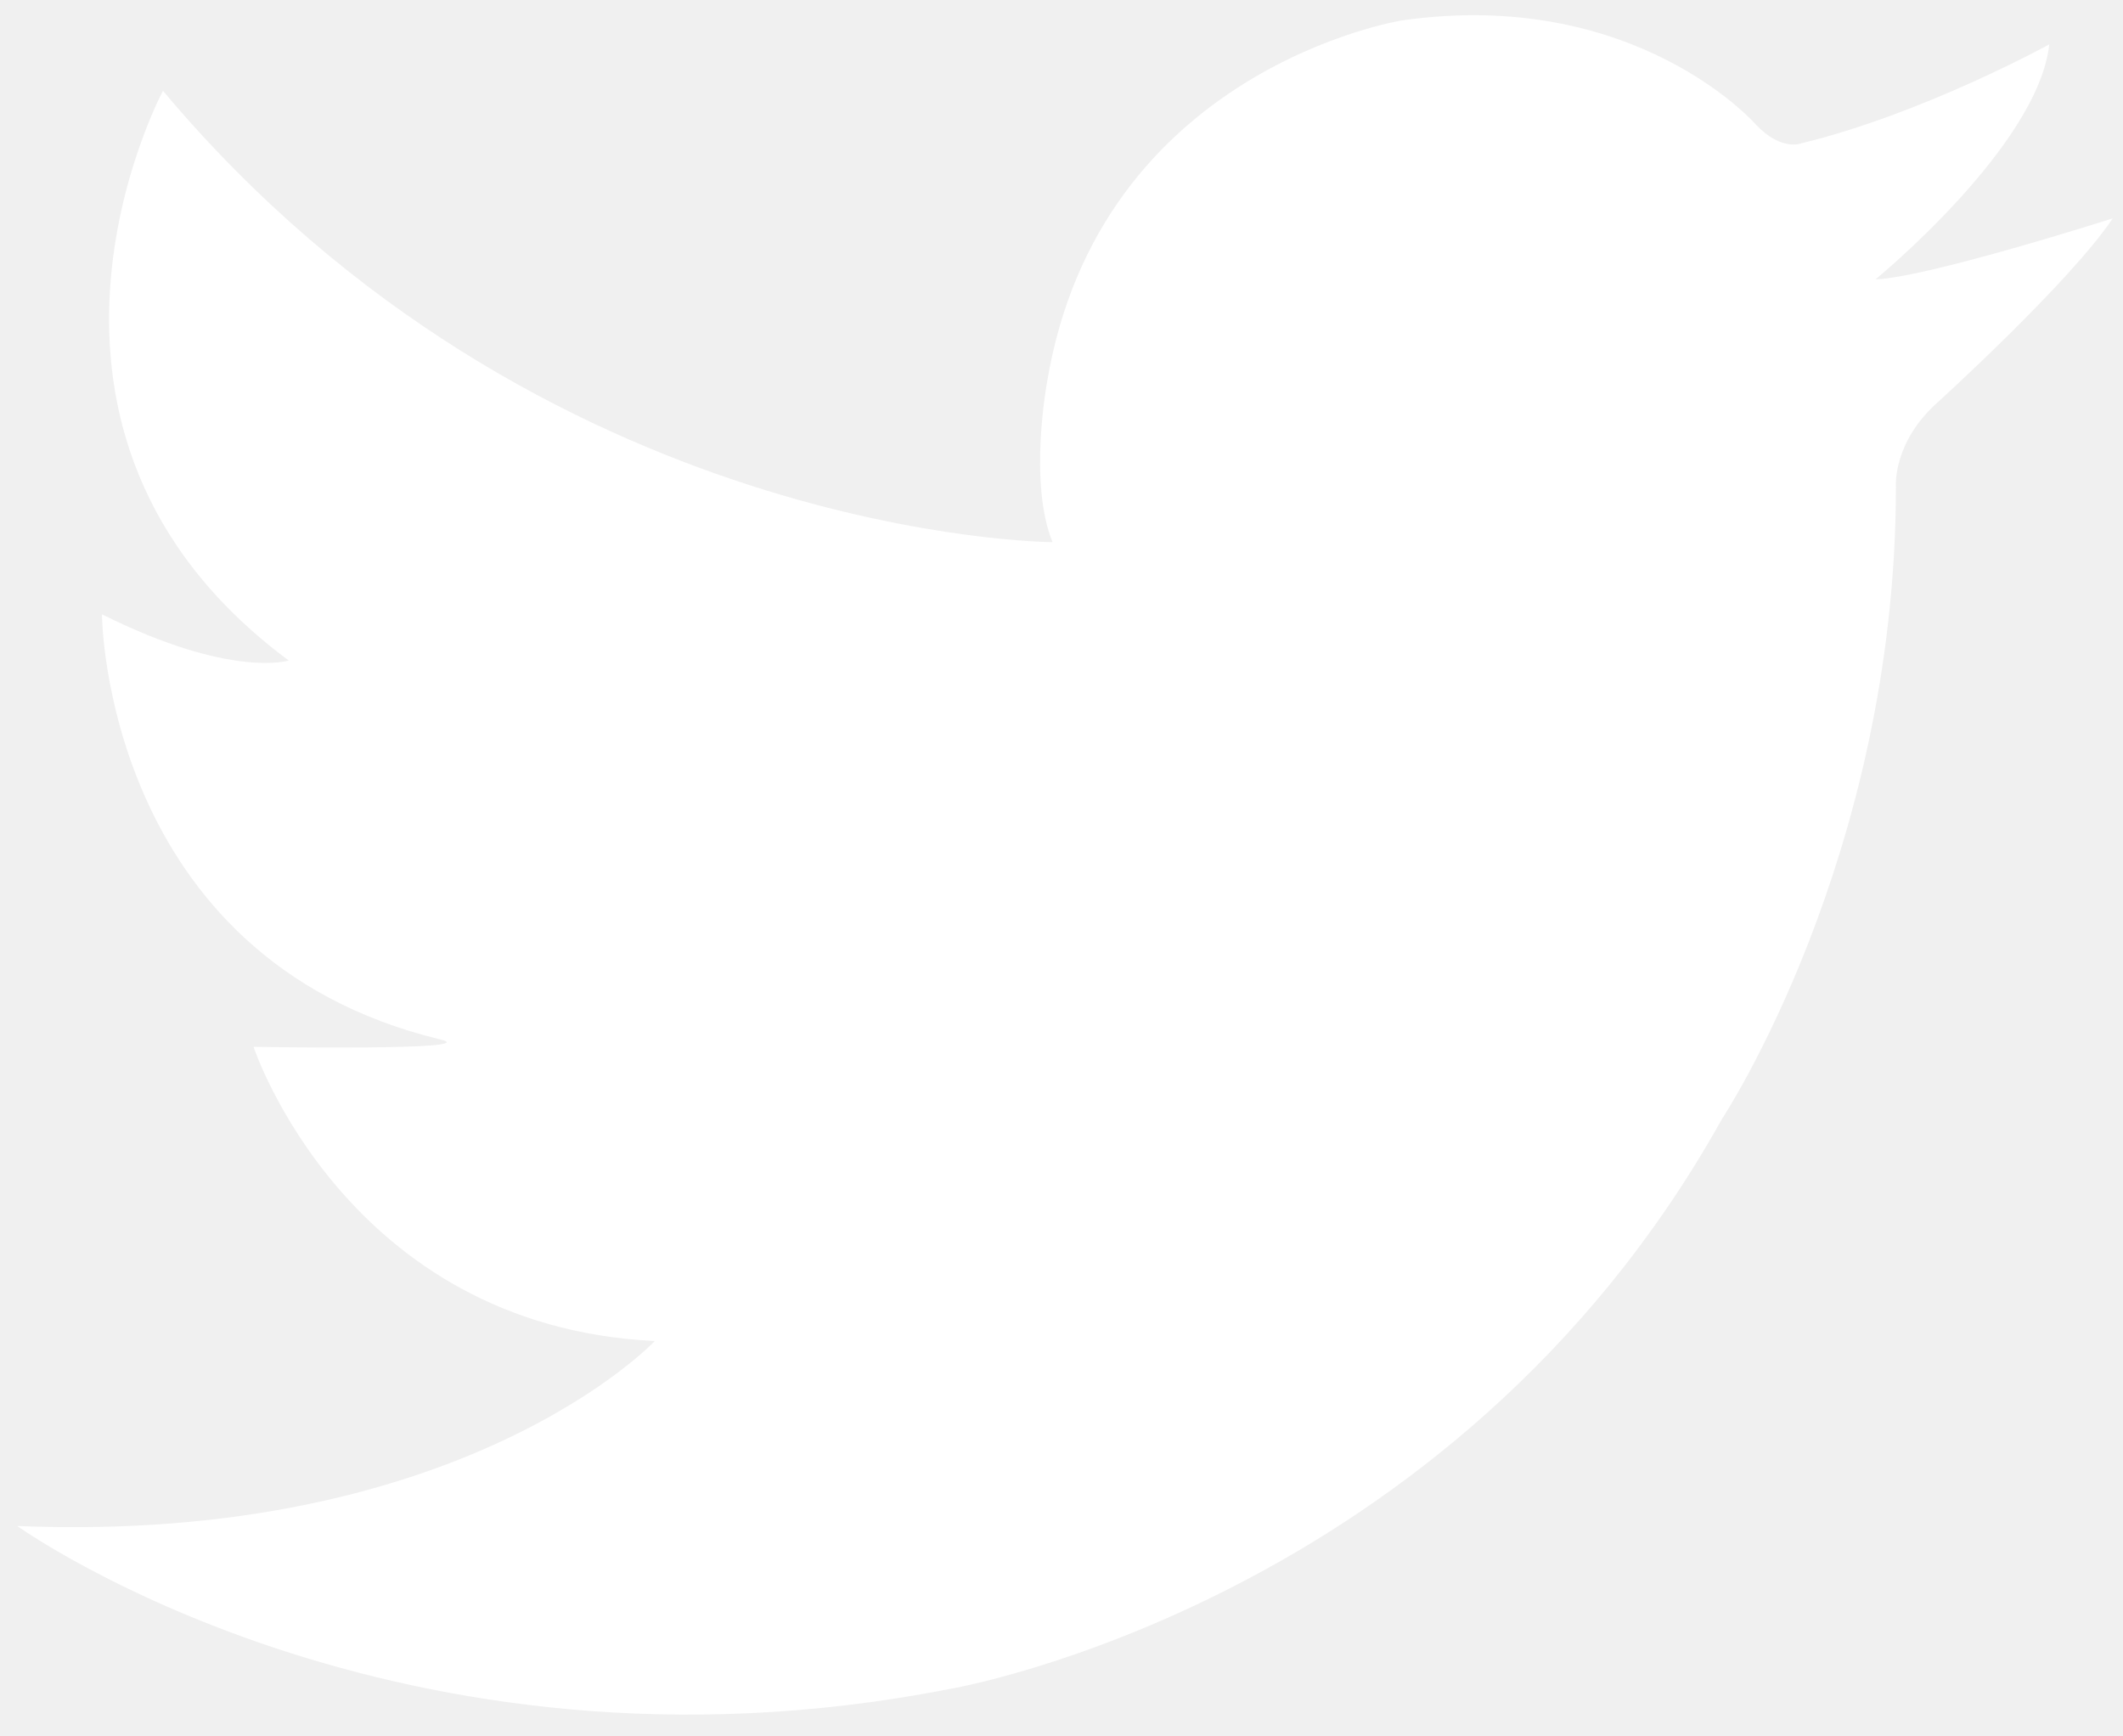
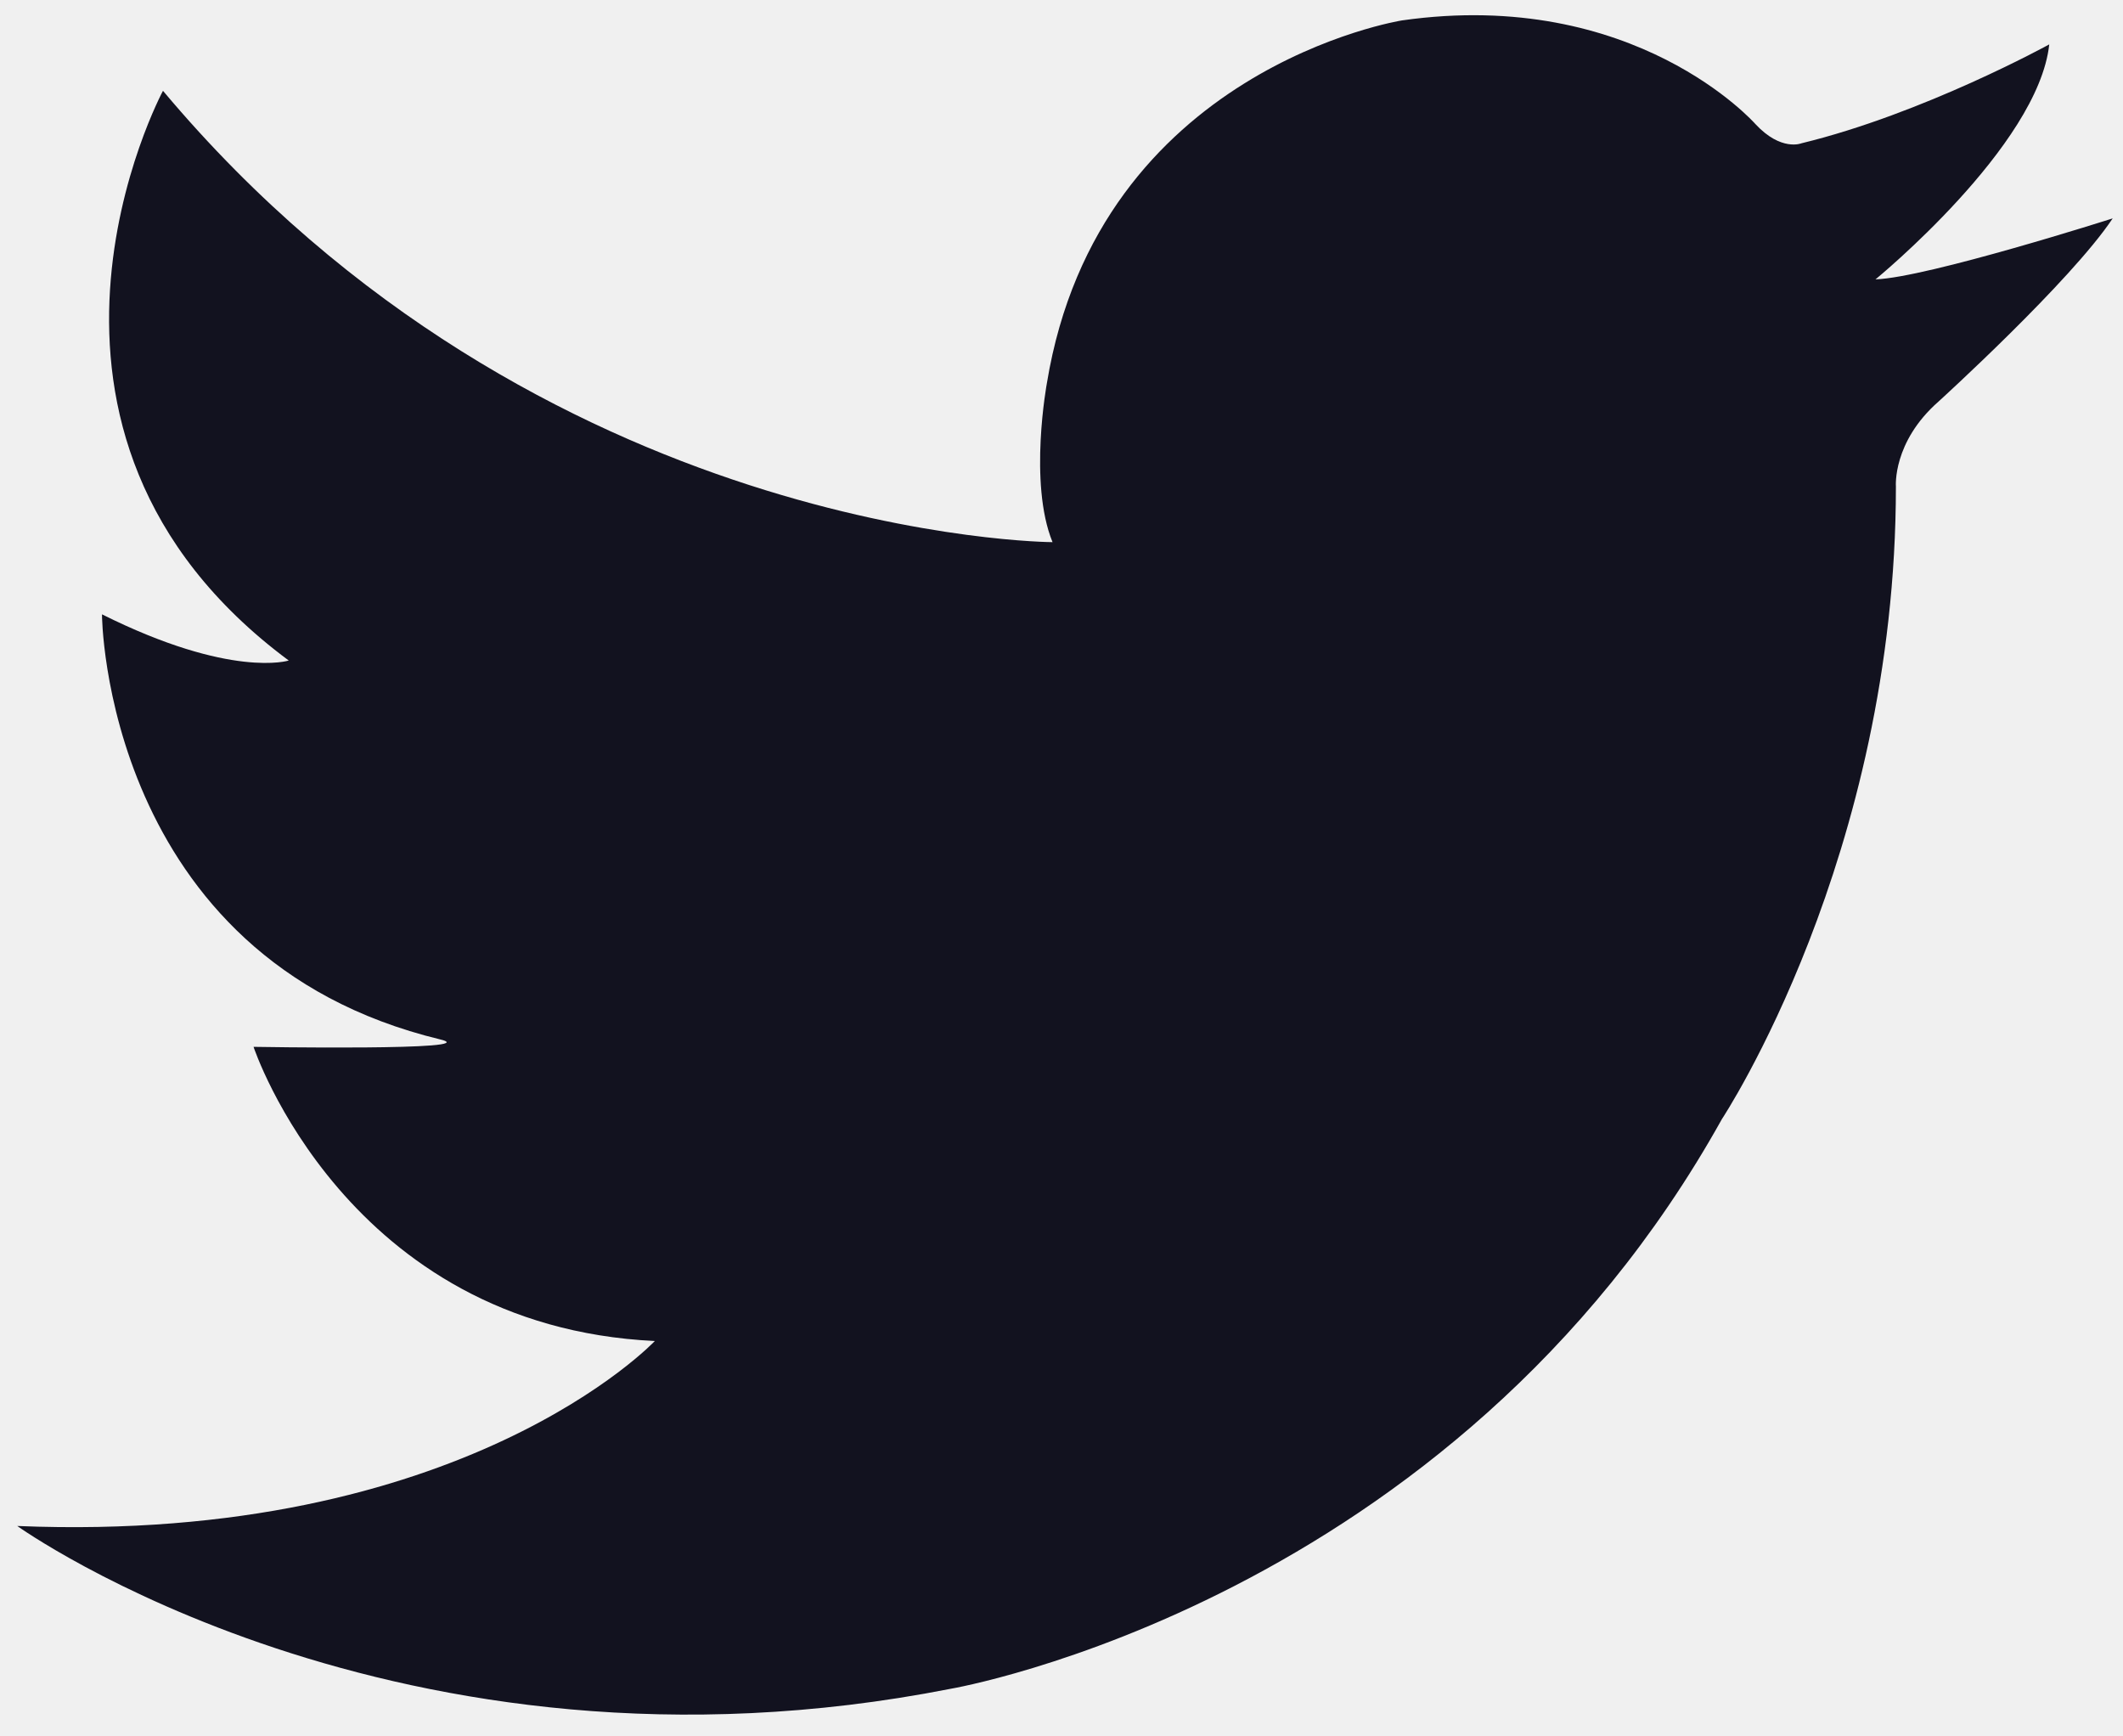
- <svg xmlns="http://www.w3.org/2000/svg" version="1.1" id="Слой_1" x="0px" y="0px" viewBox="-91 137 947 774" enable-background="new -91 137 947 774" xml:space="preserve">
-   <path style="fill:#fff;" stroke="" stroke-width="2" stroke-linecap="round" stroke-linejoin="round" stroke-miterlimit="10" d="  M105.4,600.6c21.2,5.1-83.3,3.3-83.3,3.3s41.2,124.6,179,131.2c0,0-85.4,90.7-284.4,82.5c0,0,168.9,121.3,416.4,72.6  c0,0,223.6-38,344-254.1c0,0,77.6-117.1,77.6-282.1c0,0-1.6-19.8,19-37.9c0,0,59-53.6,77.7-81.7c0,0-82.7,26.4-105.8,27.2  c0,0,72.6-59.4,77.5-104.8c0,0-56.1,30.9-110.5,44.1c0,0-9.1,3.8-20.6-8.6c0,0-53.6-61-157.6-46.2c0,0-135.3,21.4-158.4,161.7  c0,0-8.3,44.6,2.5,71c0,0-228.5-0.8-396.8-201.3c0,0-81.7,151.8,56.1,254.1c0,0-25.6,8.2-83.3-20.6  C-45.6,410.8-44.8,564.3,105.4,600.6z" />
+ <svg xmlns="http://www.w3.org/2000/svg" version="1.1" id="Слой_1" x="0px" y="0px" viewBox="0 0 947 774" style="enable-background:new 0 0 947 774;" xml:space="preserve">
+   <style type="text/css">
+ 	.st0{fill:#12121F;}
+ </style>
+   <path class="st0" d="M196.4,463.6c21.2,5.1-83.3,3.3-83.3,3.3s41.2,124.6,179,131.2c0,0-85.4,90.7-284.4,82.5  c0,0,168.9,121.3,416.4,72.6c0,0,223.6-38,344-254.1c0,0,77.6-117.1,77.6-282.1c0,0-1.6-19.8,19-37.9c0,0,59-53.6,77.7-81.7  c0,0-82.7,26.4-105.8,27.2c0,0,72.6-59.4,77.5-104.8c0,0-56.1,30.9-110.5,44.1c0,0-9.1,3.8-20.6-8.6c0,0-53.6-61-157.6-46.2  c0,0-135.3,21.4-158.4,161.7c0,0-8.3,44.6,2.5,71c0,0-228.5-0.8-396.8-201.3c0,0-81.7,151.8,56.1,254.1c0,0-25.6,8.2-83.3-20.6  C45.4,273.8,46.2,427.3,196.4,463.6z" />
</svg>
